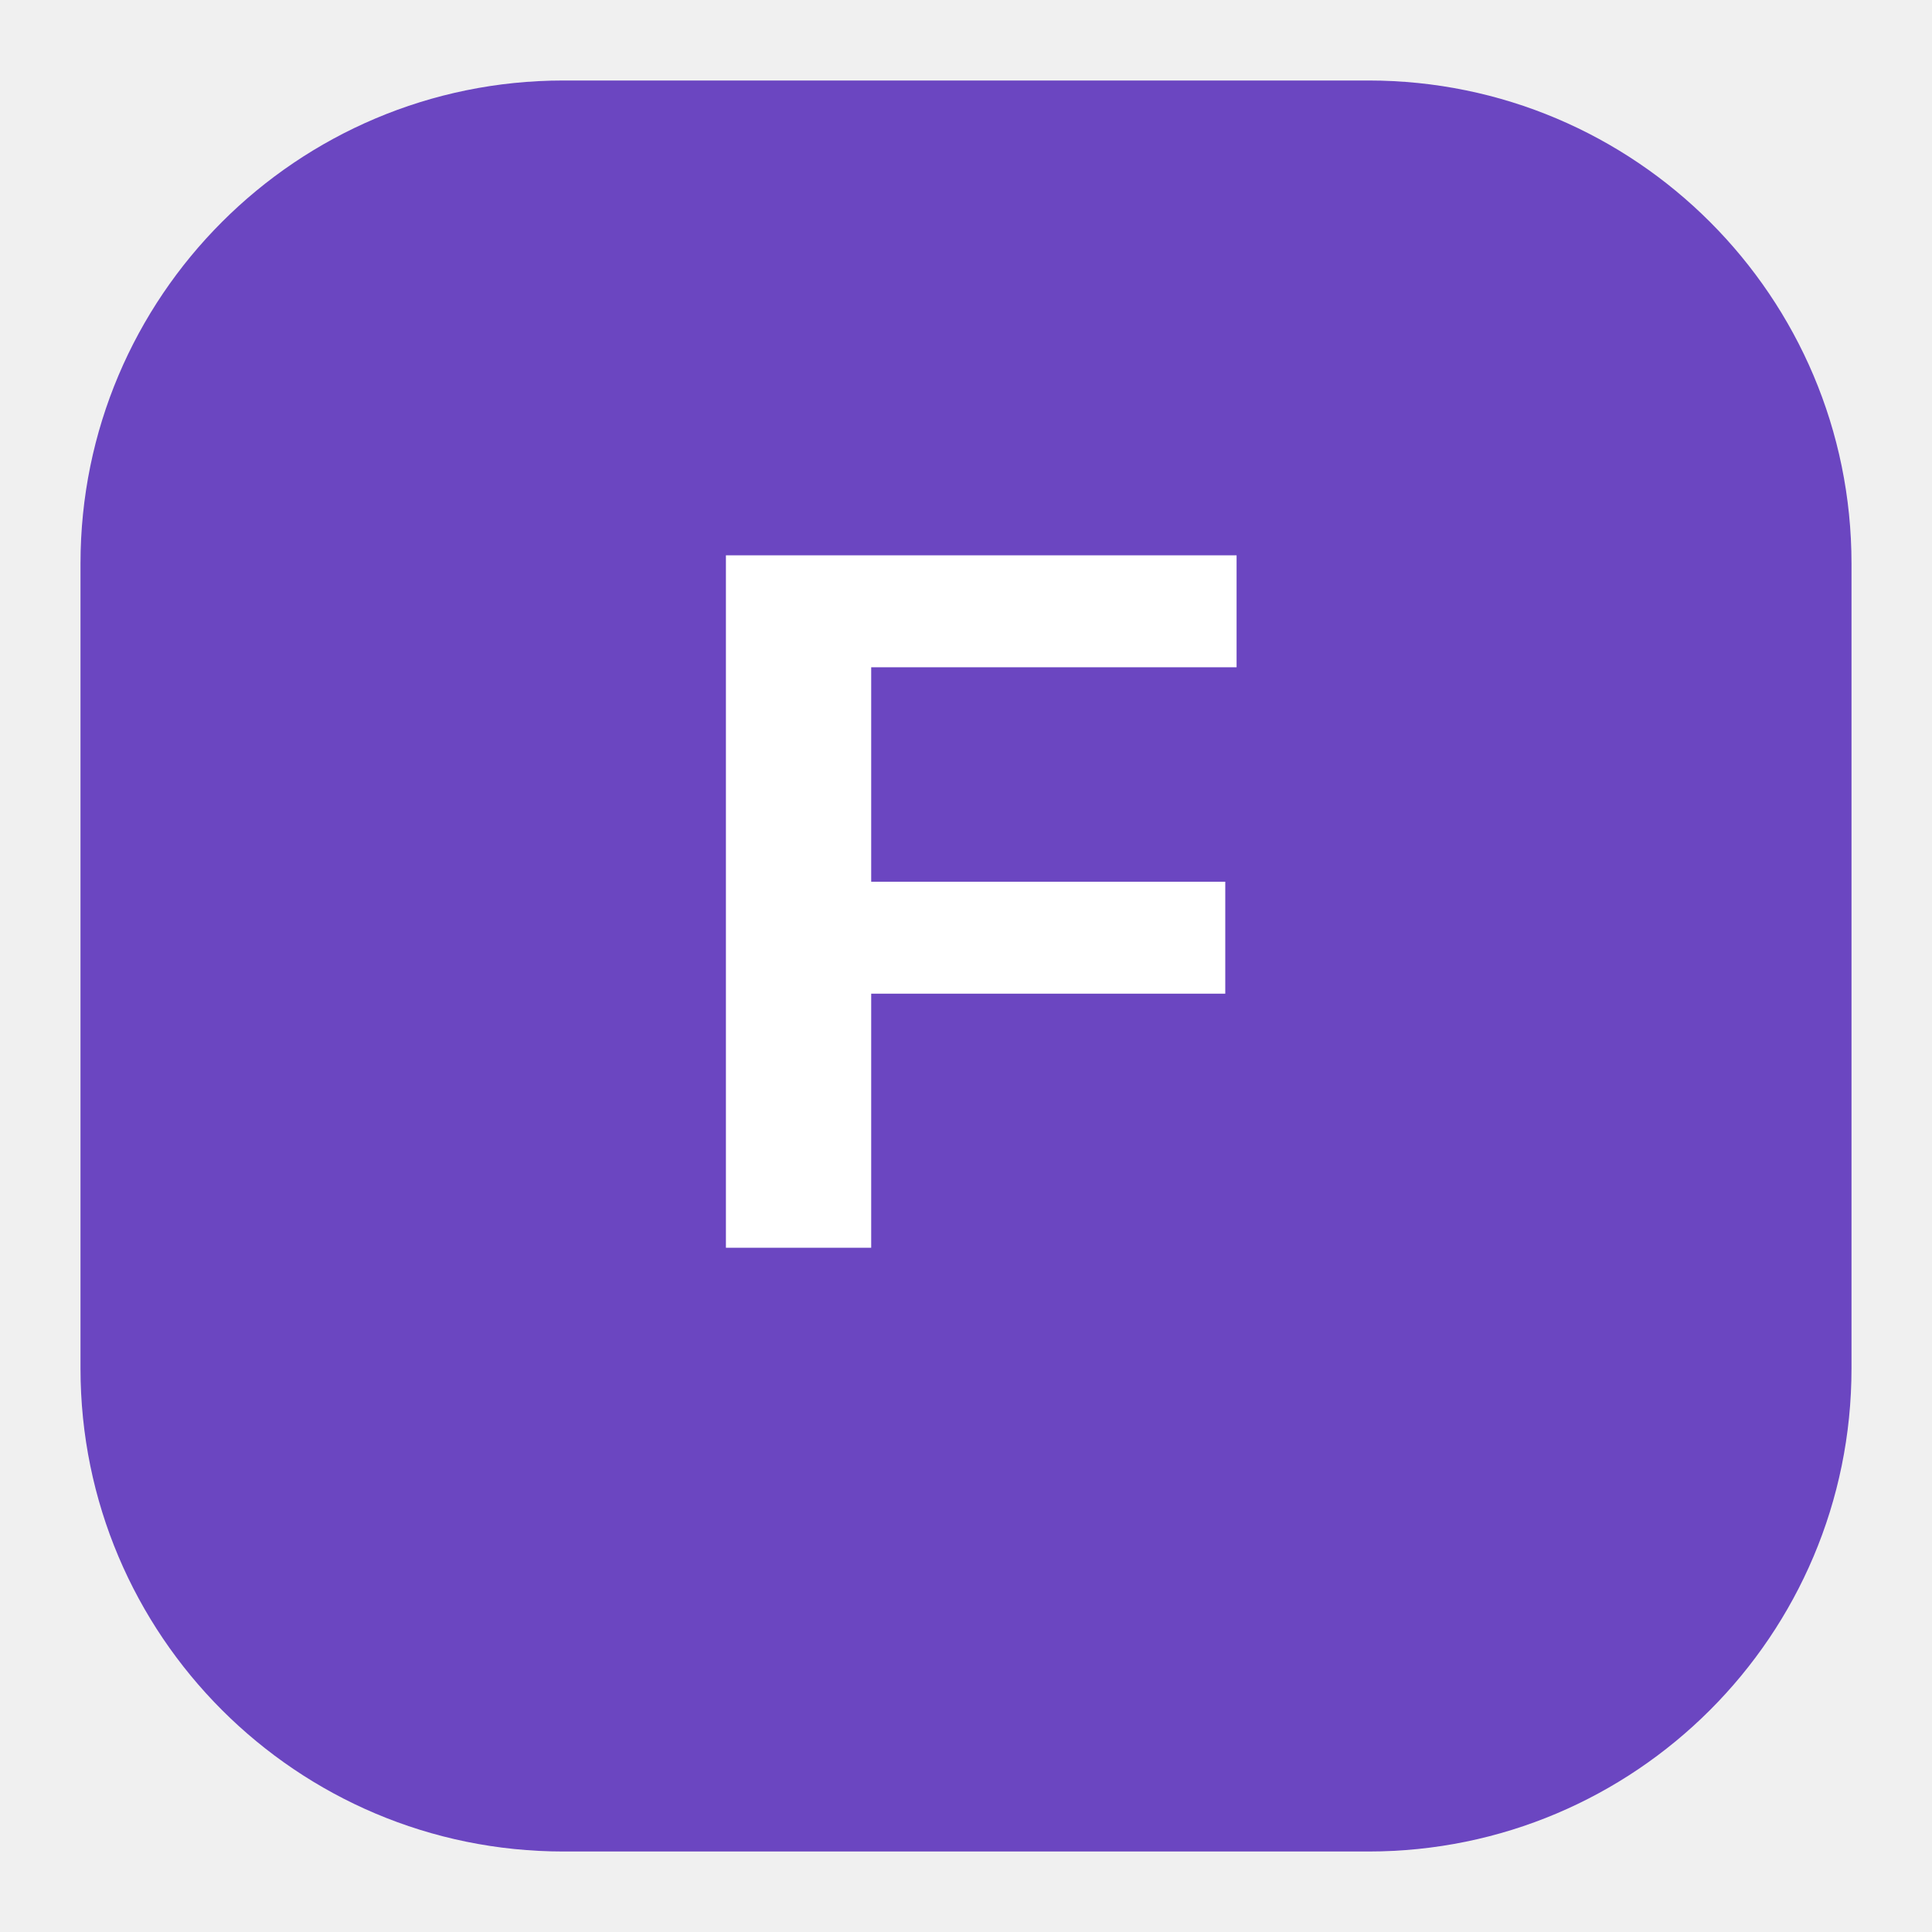
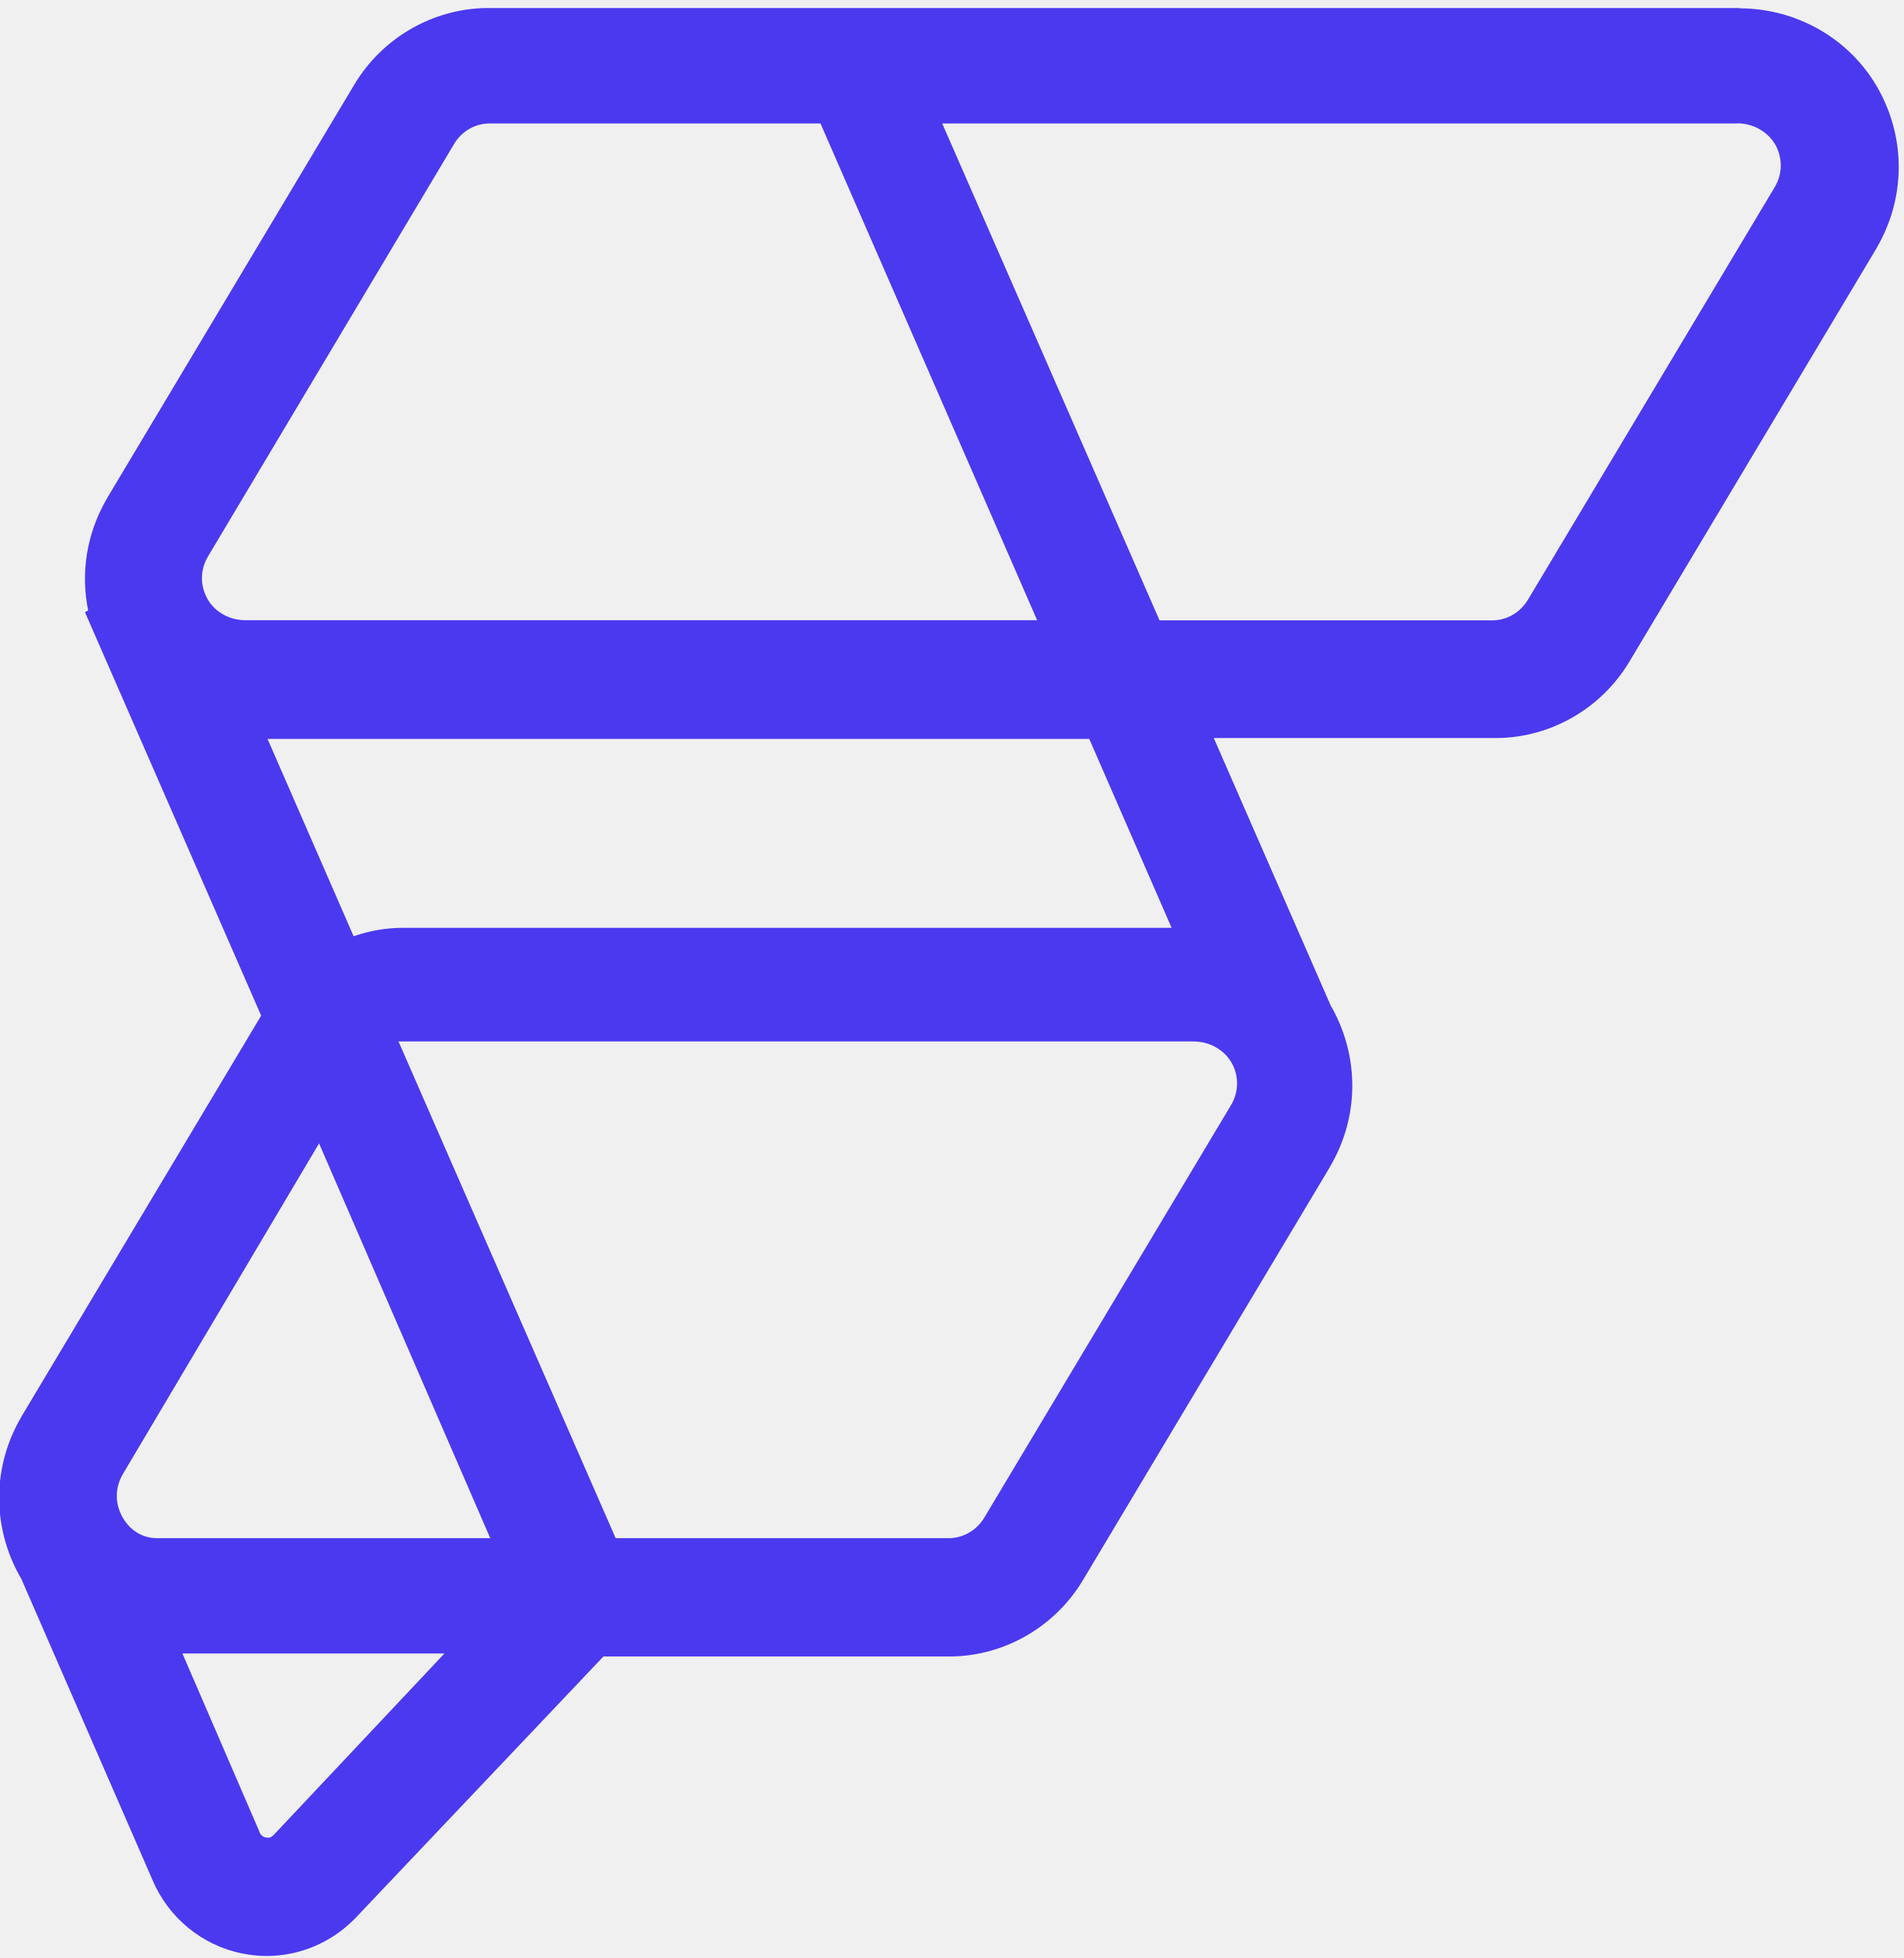
- <svg xmlns="http://www.w3.org/2000/svg" viewBox="0 0 48 48" role="img" aria-label="flutterflow">
-   <rect x="2" y="2" width="44" height="44" rx="12" fill="#6B46C1" />
-   <text x="24" y="31" text-anchor="middle" font-family="Arial,sans-serif" font-size="25" font-weight="700" fill="#fff">F</text>
+ <svg xmlns="http://www.w3.org/2000/svg" id="katman_1" data-name="katman 1" version="1.1" viewBox="0 0 57 58.632" width="57" height="58.632">
+   <defs id="defs1">
+     <style id="style1">
+       .cls-1 {
+         fill: #4b39ef;
+       }
+ 
+       .cls-1, .cls-2 {
+         fill-rule: evenodd;
+         stroke-width: 0px;
+       }
+ 
+       .cls-2 {
+         fill: #1d1d1b;
+       }
+     </style>
+   </defs>
+   <g id="logo" />
+   <g id="UI-Element-_logoMark" data-name="UI-Element-/logoMark" transform="matrix(0.4525,0,0,0.4525,356.9816,106.7627)">
+     <path id="logo_fill" data-name="logo fill" class="cls-1" d="m -673.808,-235.389 c 3.88,0 7.47,2.1 9.29,5.51 1.74,3.27 1.67,7.12 -0.19,10.32 l -0.06,0.11 -16.32,27.3 c -1.85,3.09 -5.18,5.01 -8.74,5.05 h -0.12 c 0,0 -18.64,0 -18.64,0 l 7.75,17.73 0.03,0.05 0.05,0.08 c 1.82,3.3 1.78,7.22 -0.11,10.46 l -0.06,0.11 -16.32,27.3 c -1.85,3.09 -5.18,5.01 -8.74,5.05 h -0.12 c 0,0 -22.87,0 -22.87,0 l -16.44,17.34 -0.03,0.03 c -1.55,1.57 -3.64,2.45 -5.82,2.45 -0.54,0 -1.09,-0.06 -1.63,-0.17 -2.66,-0.54 -4.87,-2.37 -5.93,-4.88 l -0.03,-0.07 -8.65,-19.86 -0.05,-0.08 -0.05,-0.08 c 0,0 -0.02,-0.03 -0.02,-0.04 -1.82,-3.3 -1.78,-7.22 0.11,-10.46 l 0.06,-0.11 15.83,-26.48 -11.66,-26.7 0.21,-0.11 v -0.02 c -0.5,-2.46 -0.1,-5.02 1.17,-7.26 l 0.07,-0.12 0.06,-0.11 16.32,-27.3 c 1.85,-3.09 5.18,-5.01 8.74,-5.06 h 82.92 z m -85.69,108.87 h -17.34 c 0,0 5.09,11.78 5.09,11.78 v 0.03 c 0.1,0.21 0.23,0.33 0.44,0.37 0.18,0.04 0.33,0 0.47,-0.13 l 0.02,-0.02 z m 49.56,-40.5 h -52.41 c -0.06,0 -0.12,0 -0.17,0 h -0.02 c 0,0 14.37,32.87 14.37,32.87 h 22.05 c 0.91,0 1.78,-0.49 2.28,-1.26 l 0.04,-0.06 16.34,-27.32 c 0.49,-0.81 0.54,-1.76 0.16,-2.61 -0.45,-0.98 -1.48,-1.62 -2.63,-1.62 z m -57.86,6.75 -12.97,21.86 c -0.52,0.87 -0.55,1.89 -0.08,2.79 l 0.05,0.09 0.03,0.04 0.05,0.09 0.1,0.15 0.12,0.15 0.11,0.13 0.02,0.02 0.07,0.08 0.07,0.06 c 0.41,0.37 0.91,0.6 1.47,0.65 h 0.12 c 0,0 0.07,0.01 0.07,0.01 h 0.09 c 0,0 22.01,0 22.01,0 l -11.33,-26.13 z m -3.41,-26.78 5.7,13.07 0.11,-0.04 c 0.98,-0.33 2.01,-0.51 3.05,-0.52 h 0.16 c 0,0 50.81,0 50.81,0 l -5.45,-12.5 h -54.37 z m 97.25,-40.72 h -52.6 l 14.38,32.88 h 22.04 c 0.91,0 1.78,-0.49 2.28,-1.27 l 0.04,-0.06 16.34,-27.32 c 0.49,-0.81 0.54,-1.76 0.16,-2.61 -0.44,-0.96 -1.44,-1.6 -2.56,-1.63 h -0.07 z m -60.65,0 h -21.92 c -0.9,0 -1.77,0.48 -2.27,1.26 l -0.04,0.06 -16.3,27.32 c -0.49,0.82 -0.54,1.76 -0.15,2.61 0.43,0.96 1.43,1.6 2.54,1.62 h 0.07 c 0,0 52.4,0 52.4,0 l -14.34,-32.88 z" />
+   </g>
</svg>
